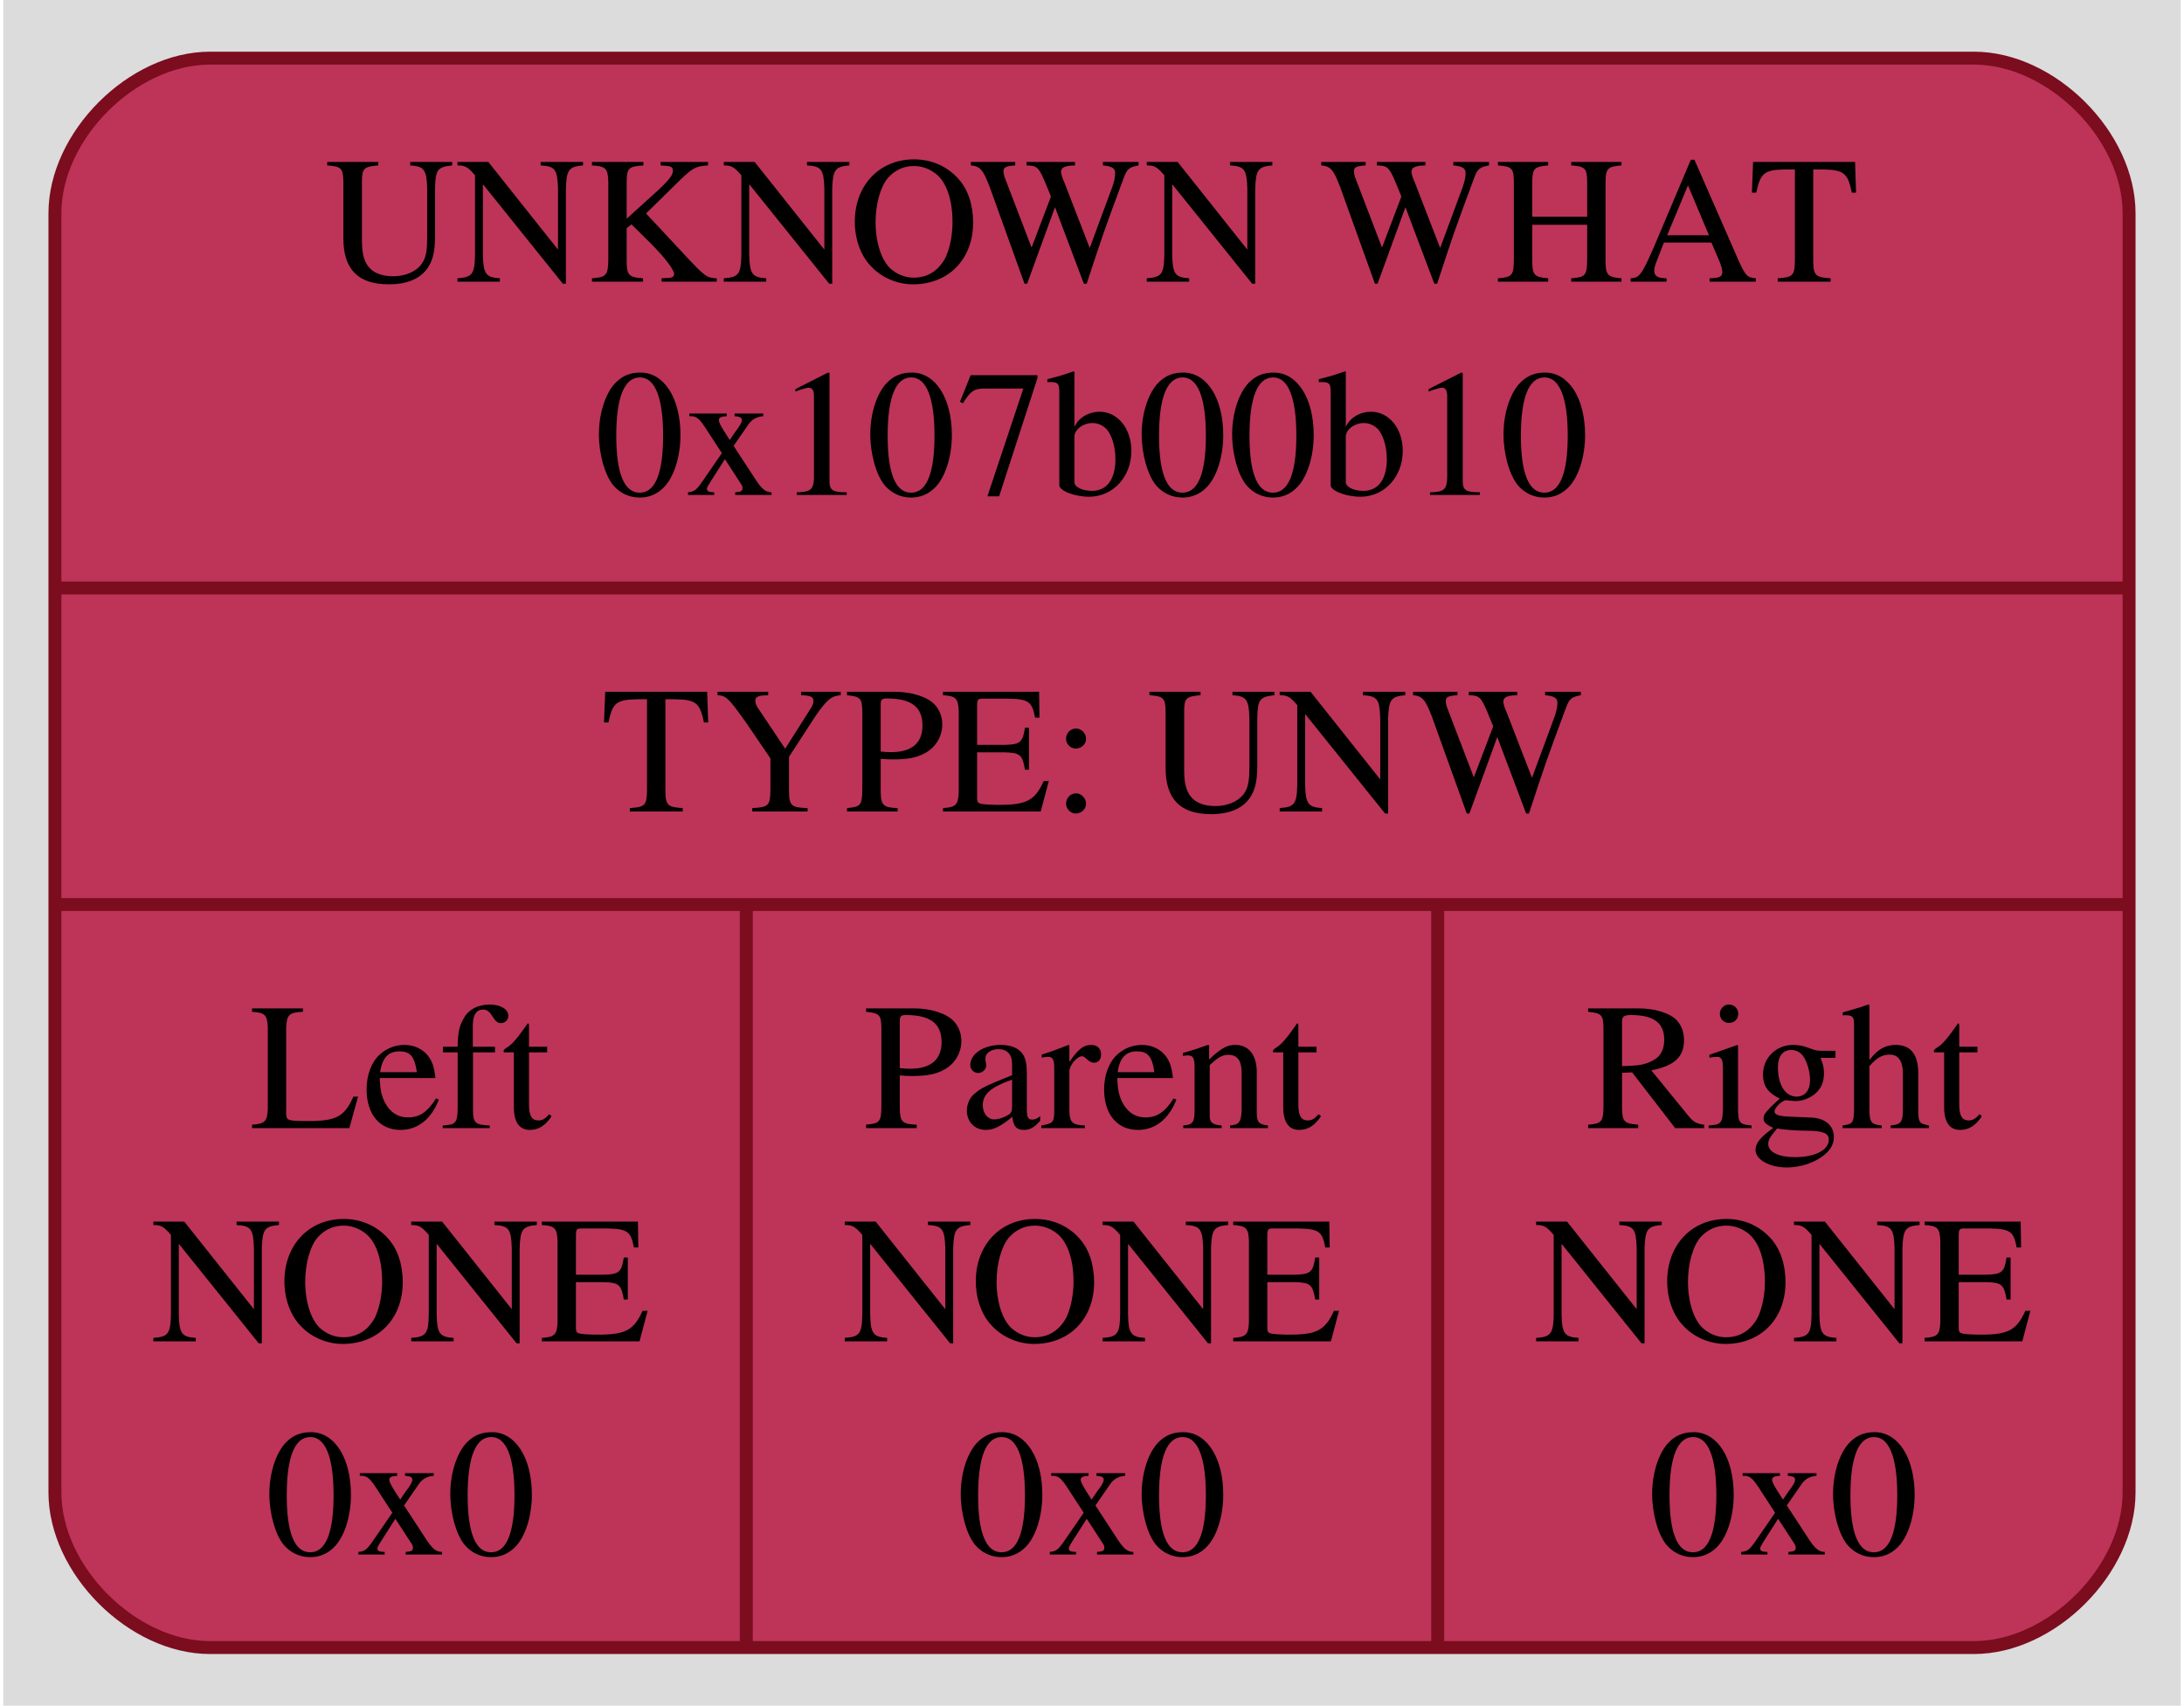
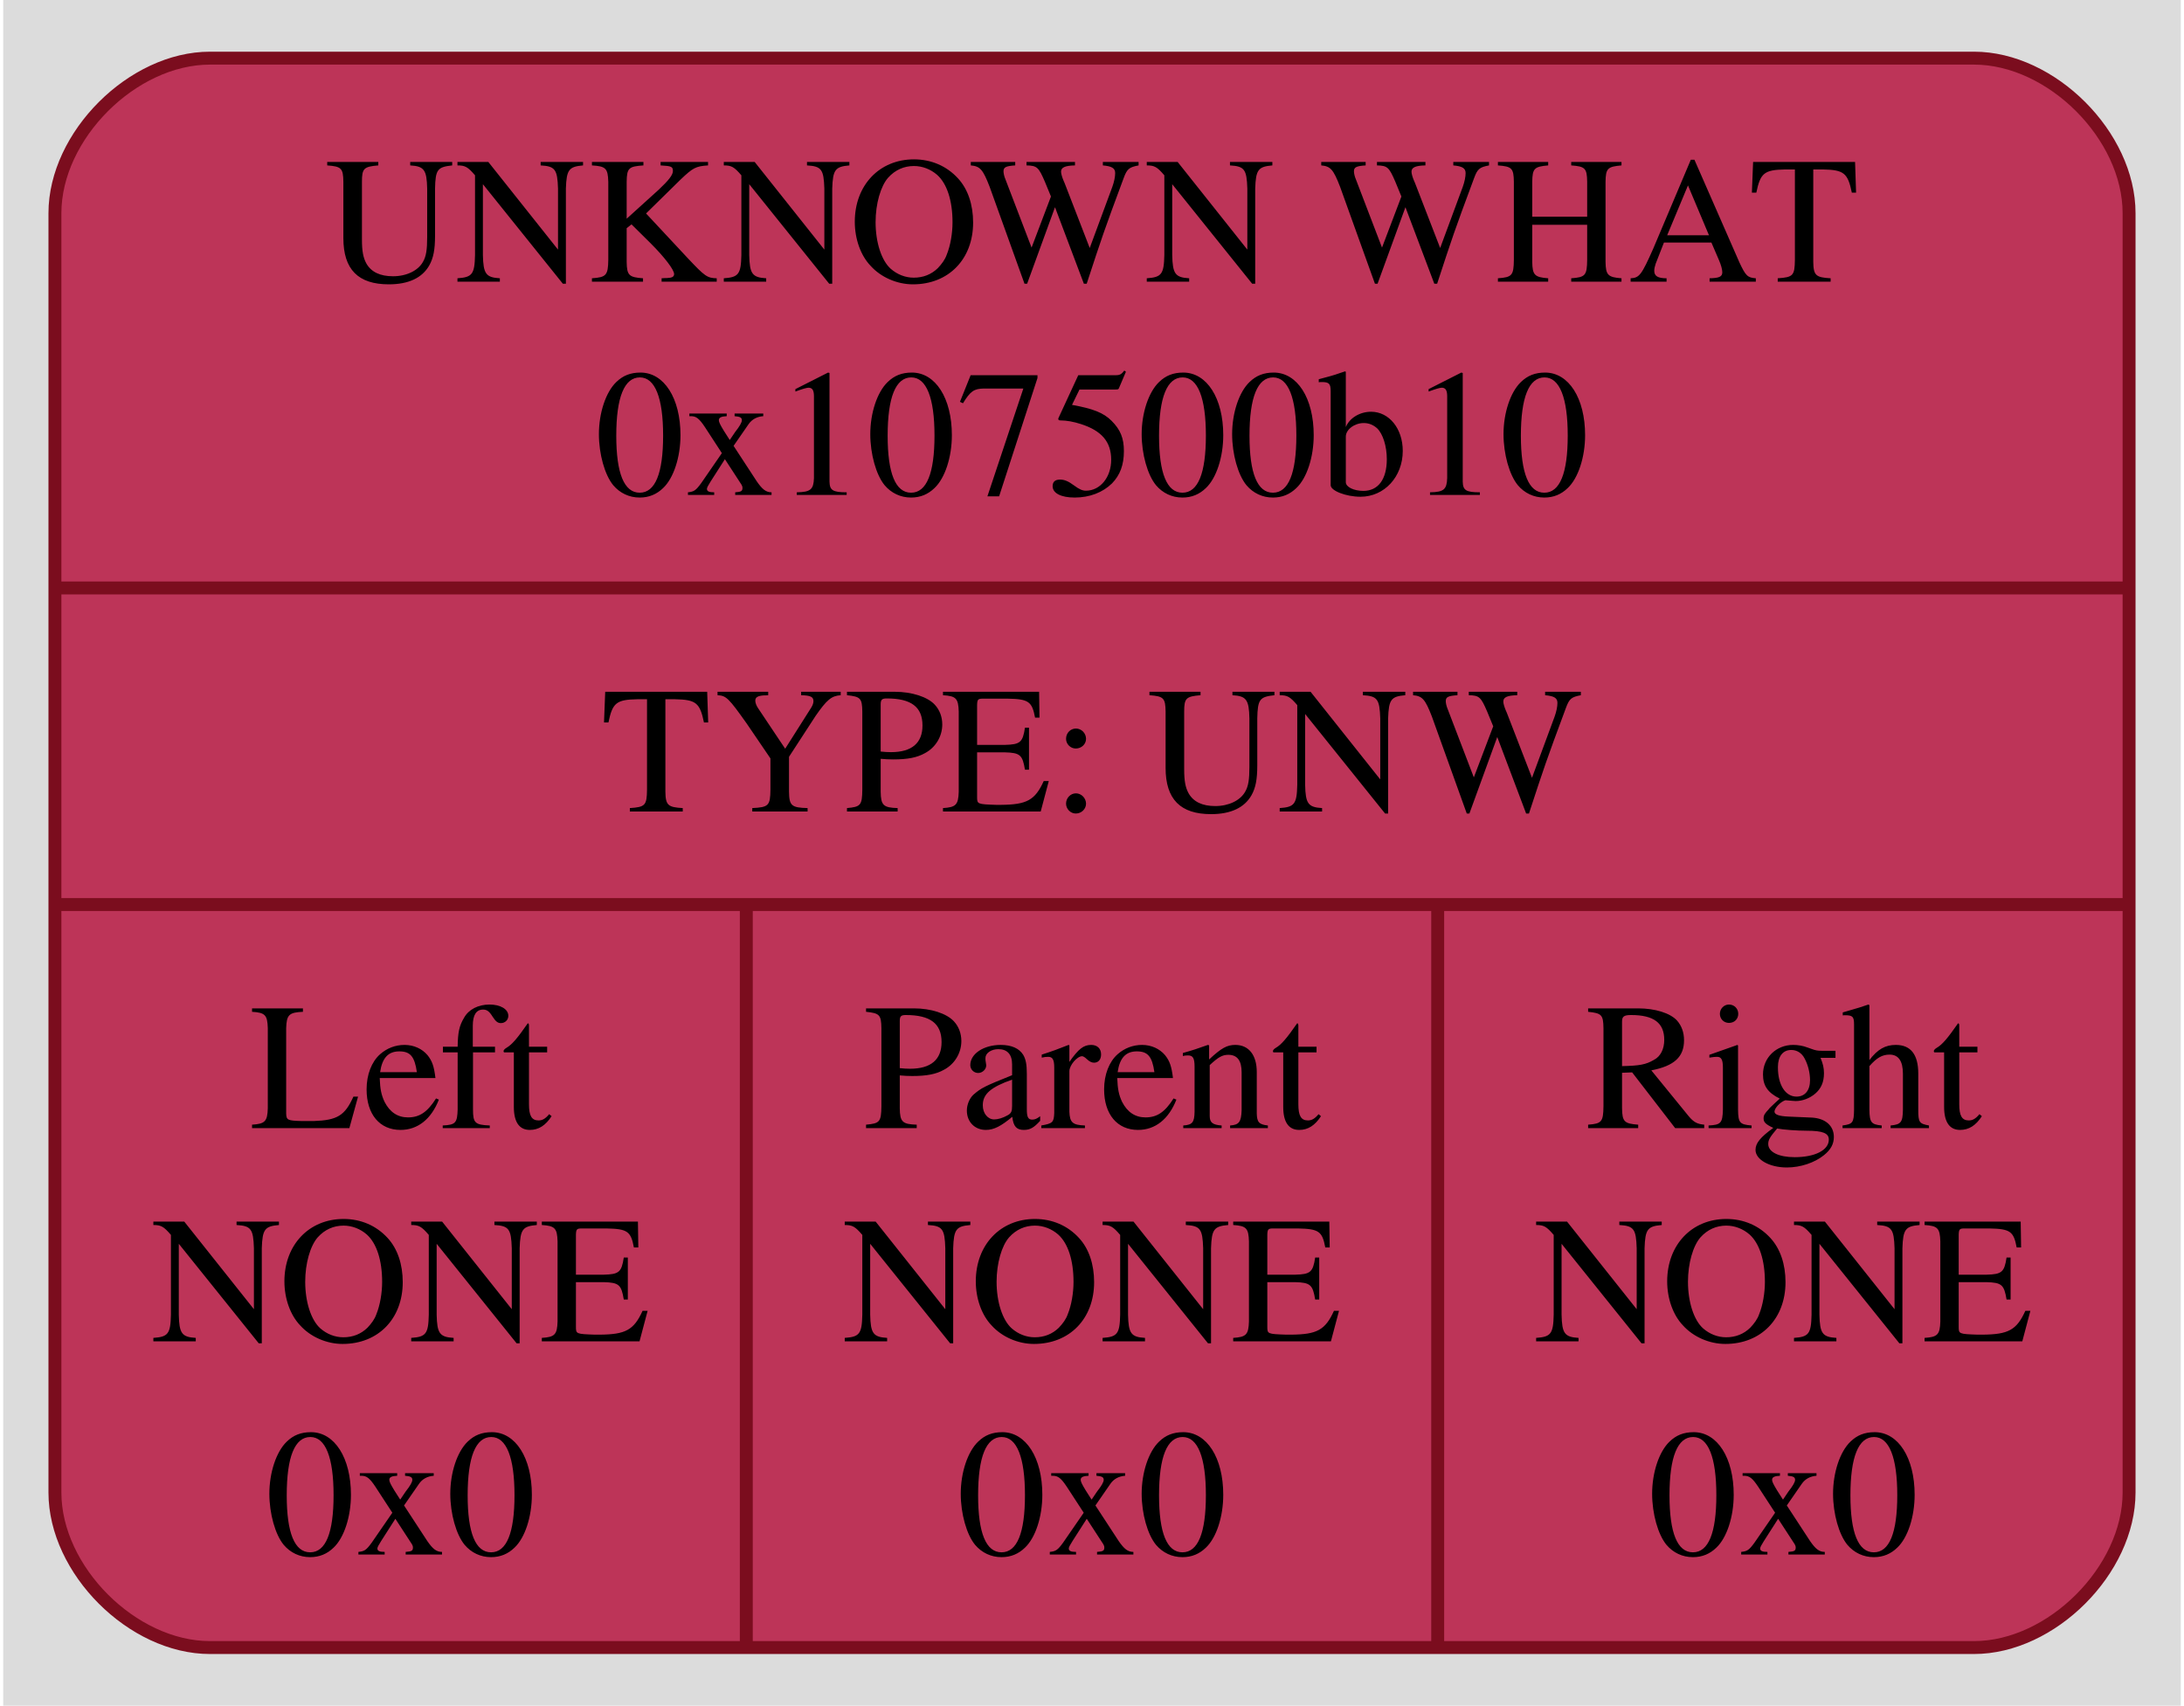
<svg xmlns="http://www.w3.org/2000/svg" width="169pt" height="132pt" viewBox="0.00 0.00 168.50 132.00">
  <g id="graph0" class="graph" transform="scale(1 1) rotate(0) translate(4 128)">
    <polygon fill="#dcdcdc" stroke="none" points="-4,4 -4,-128 164.5,-128 164.5,4 -4,4" />
    <g id="node1" class="node">
      <path fill="#bd3458" stroke="#7b0d1e" d="M12,-0.5C12,-0.5 148.5,-0.5 148.5,-0.5 154.5,-0.5 160.5,-6.5 160.5,-12.5 160.5,-12.5 160.5,-111.5 160.5,-111.5 160.5,-117.5 154.5,-123.5 148.5,-123.5 148.5,-123.5 12,-123.5 12,-123.5 6,-123.5 0,-117.5 0,-111.5 0,-111.5 0,-12.5 0,-12.5 0,-6.5 6,-0.5 12,-0.5" />
      <text text-anchor="middle" x="80.25" y="-106.2" font-family="Times,serif" font-size="14.00" fill="#000000">UNKNOWN WHAT</text>
-       <text text-anchor="middle" x="80.25" y="-89.7" font-family="Times,serif" font-size="14.00" fill="#000000">0x107b00b10</text>
+       <text text-anchor="middle" x="80.25" y="-89.7" font-family="Times,serif" font-size="14.00" fill="#000000">0x107500b10</text>
      <polyline fill="none" stroke="#7b0d1e" points="0,-82.5 160.5,-82.5" />
      <text text-anchor="middle" x="80.25" y="-65.2" font-family="Times,serif" font-size="14.00" fill="#000000">TYPE: UNW</text>
      <polyline fill="none" stroke="#7b0d1e" points="0,-58 160.5,-58" />
      <text text-anchor="middle" x="26.75" y="-40.7" font-family="Times,serif" font-size="14.00" fill="#000000">Left</text>
      <text text-anchor="middle" x="26.75" y="-24.2" font-family="Times,serif" font-size="14.00" fill="#000000">NONE</text>
      <text text-anchor="middle" x="26.75" y="-7.7" font-family="Times,serif" font-size="14.00" fill="#000000">0x0</text>
      <polyline fill="none" stroke="#7b0d1e" points="53.5,-0.5 53.5,-58" />
      <text text-anchor="middle" x="80.25" y="-40.7" font-family="Times,serif" font-size="14.00" fill="#000000">Parent</text>
      <text text-anchor="middle" x="80.25" y="-24.2" font-family="Times,serif" font-size="14.00" fill="#000000">NONE</text>
      <text text-anchor="middle" x="80.25" y="-7.7" font-family="Times,serif" font-size="14.00" fill="#000000">0x0</text>
      <polyline fill="none" stroke="#7b0d1e" points="107,-0.5 107,-58" />
      <text text-anchor="middle" x="133.75" y="-40.7" font-family="Times,serif" font-size="14.00" fill="#000000">Right</text>
      <text text-anchor="middle" x="133.75" y="-24.2" font-family="Times,serif" font-size="14.00" fill="#000000">NONE</text>
      <text text-anchor="middle" x="133.75" y="-7.7" font-family="Times,serif" font-size="14.00" fill="#000000">0x0</text>
    </g>
  </g>
</svg>
